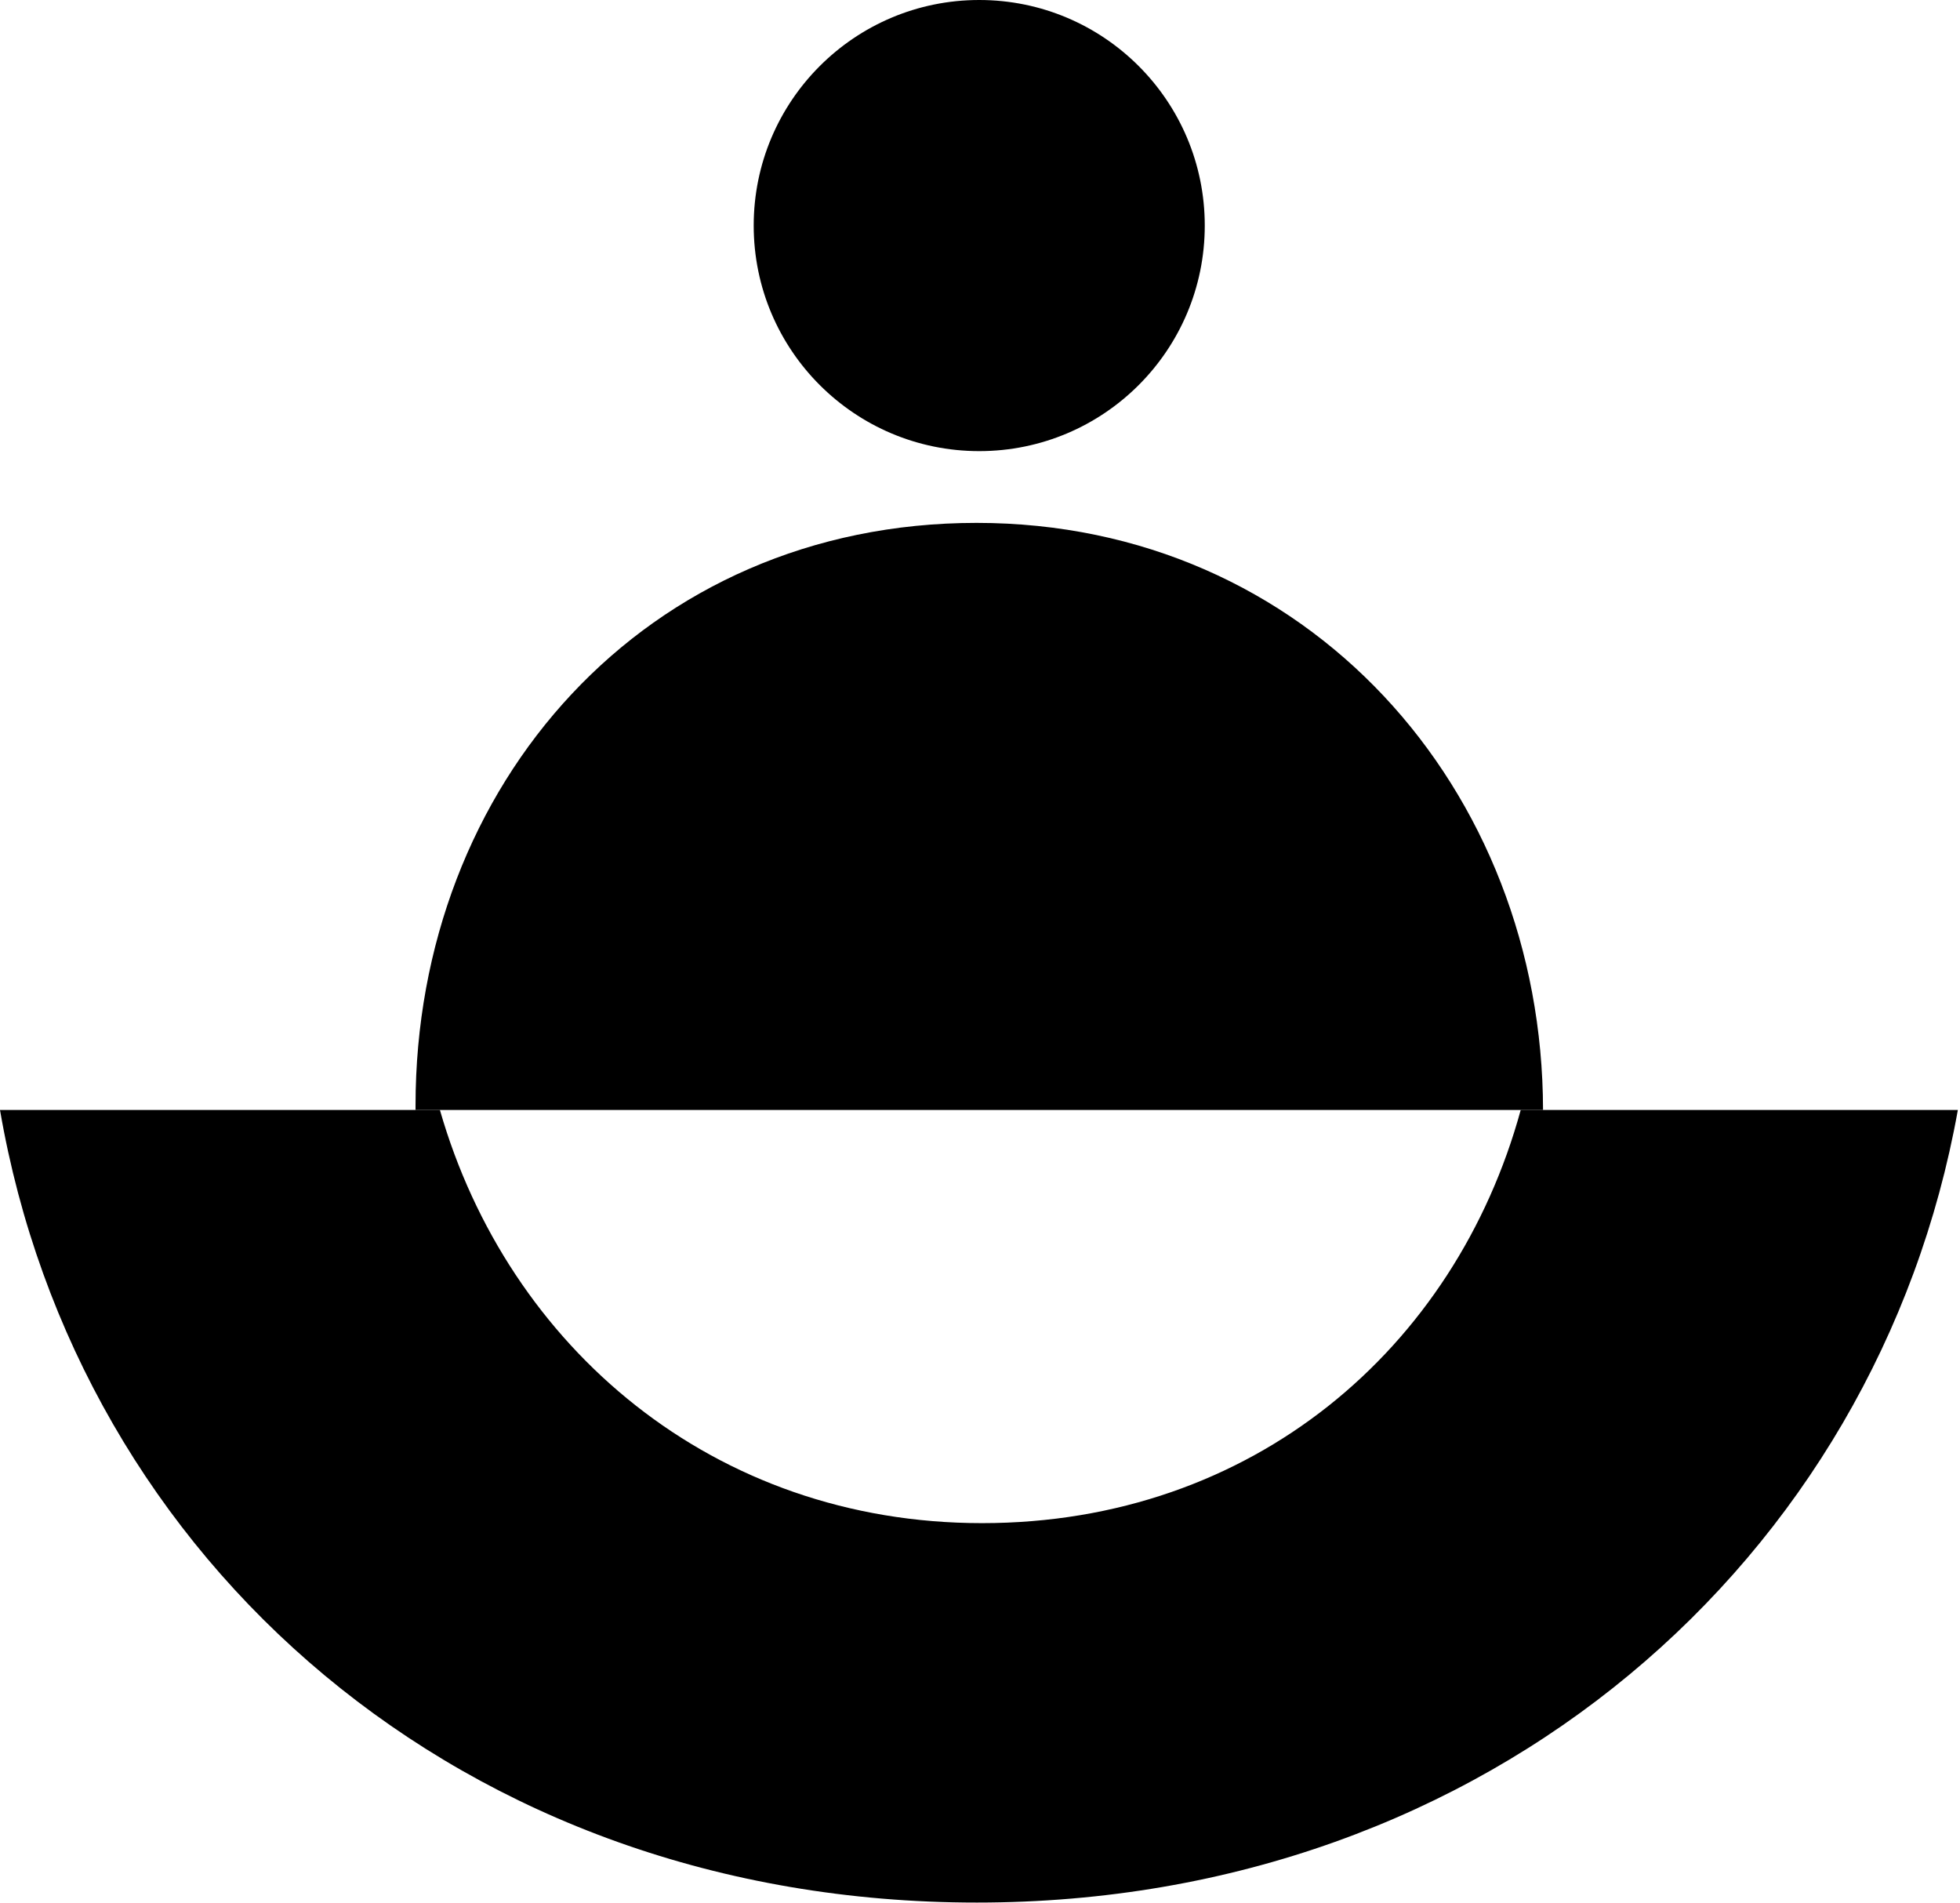
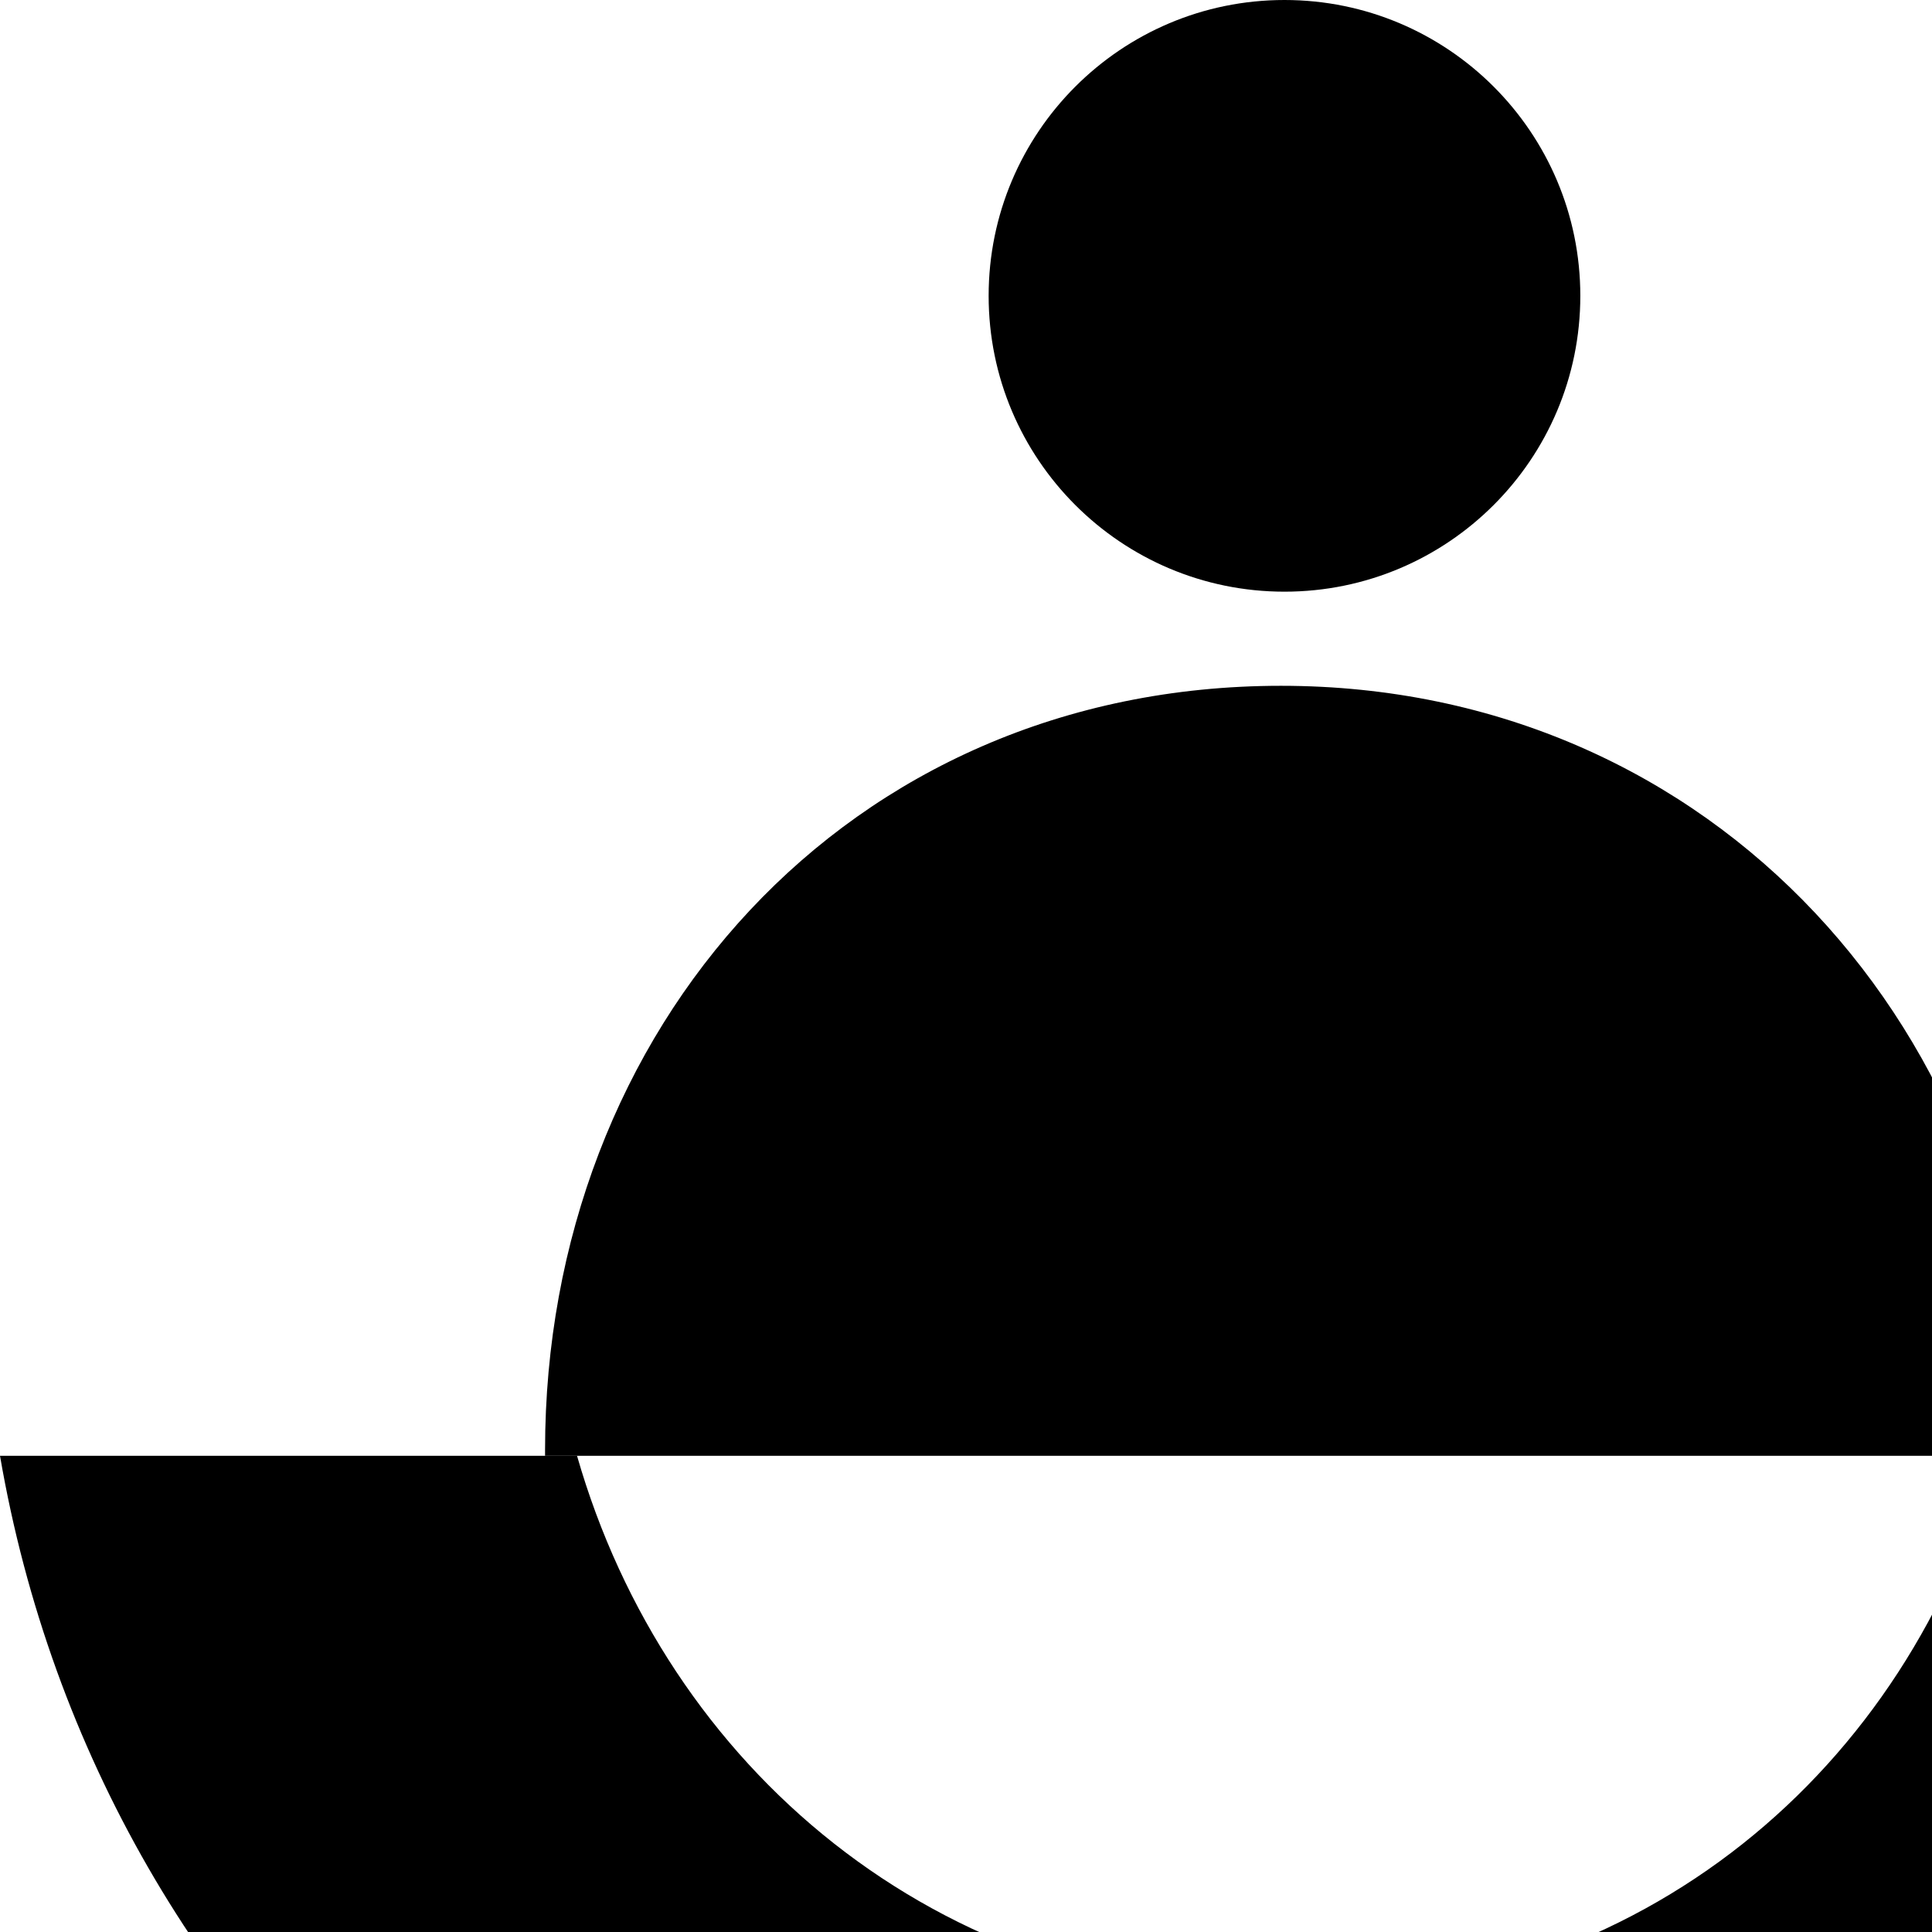
- <svg xmlns="http://www.w3.org/2000/svg" width="511" height="496">
+ <svg xmlns="http://www.w3.org/2000/svg" width="512px" height="512px" viewBox="0 0 384 384">
  <g fill-rule="nonzero">
    <path d="M254.673,495.965 C388.259,495.965 489.449,406.458 510.441,289.35 L396.474,289.35 C379.439,351.535 326.563,397.056 256.023,397.056 C185.996,397.056 132.445,351.209 114.688,289.35 L0,289.35 C20.224,406.877 120.553,495.965 254.673,495.965 Z" />
    <circle cx="255.3" cy="58.8" r="58.8" />
    <path d="M108.335,289.35 L108.335,288.186 C108.335,204.567 168.239,136.308 254.604,136.308 C340.992,136.308 402.153,205.731 402.292,289.35 L108.335,289.35 Z" />
  </g>
</svg>
